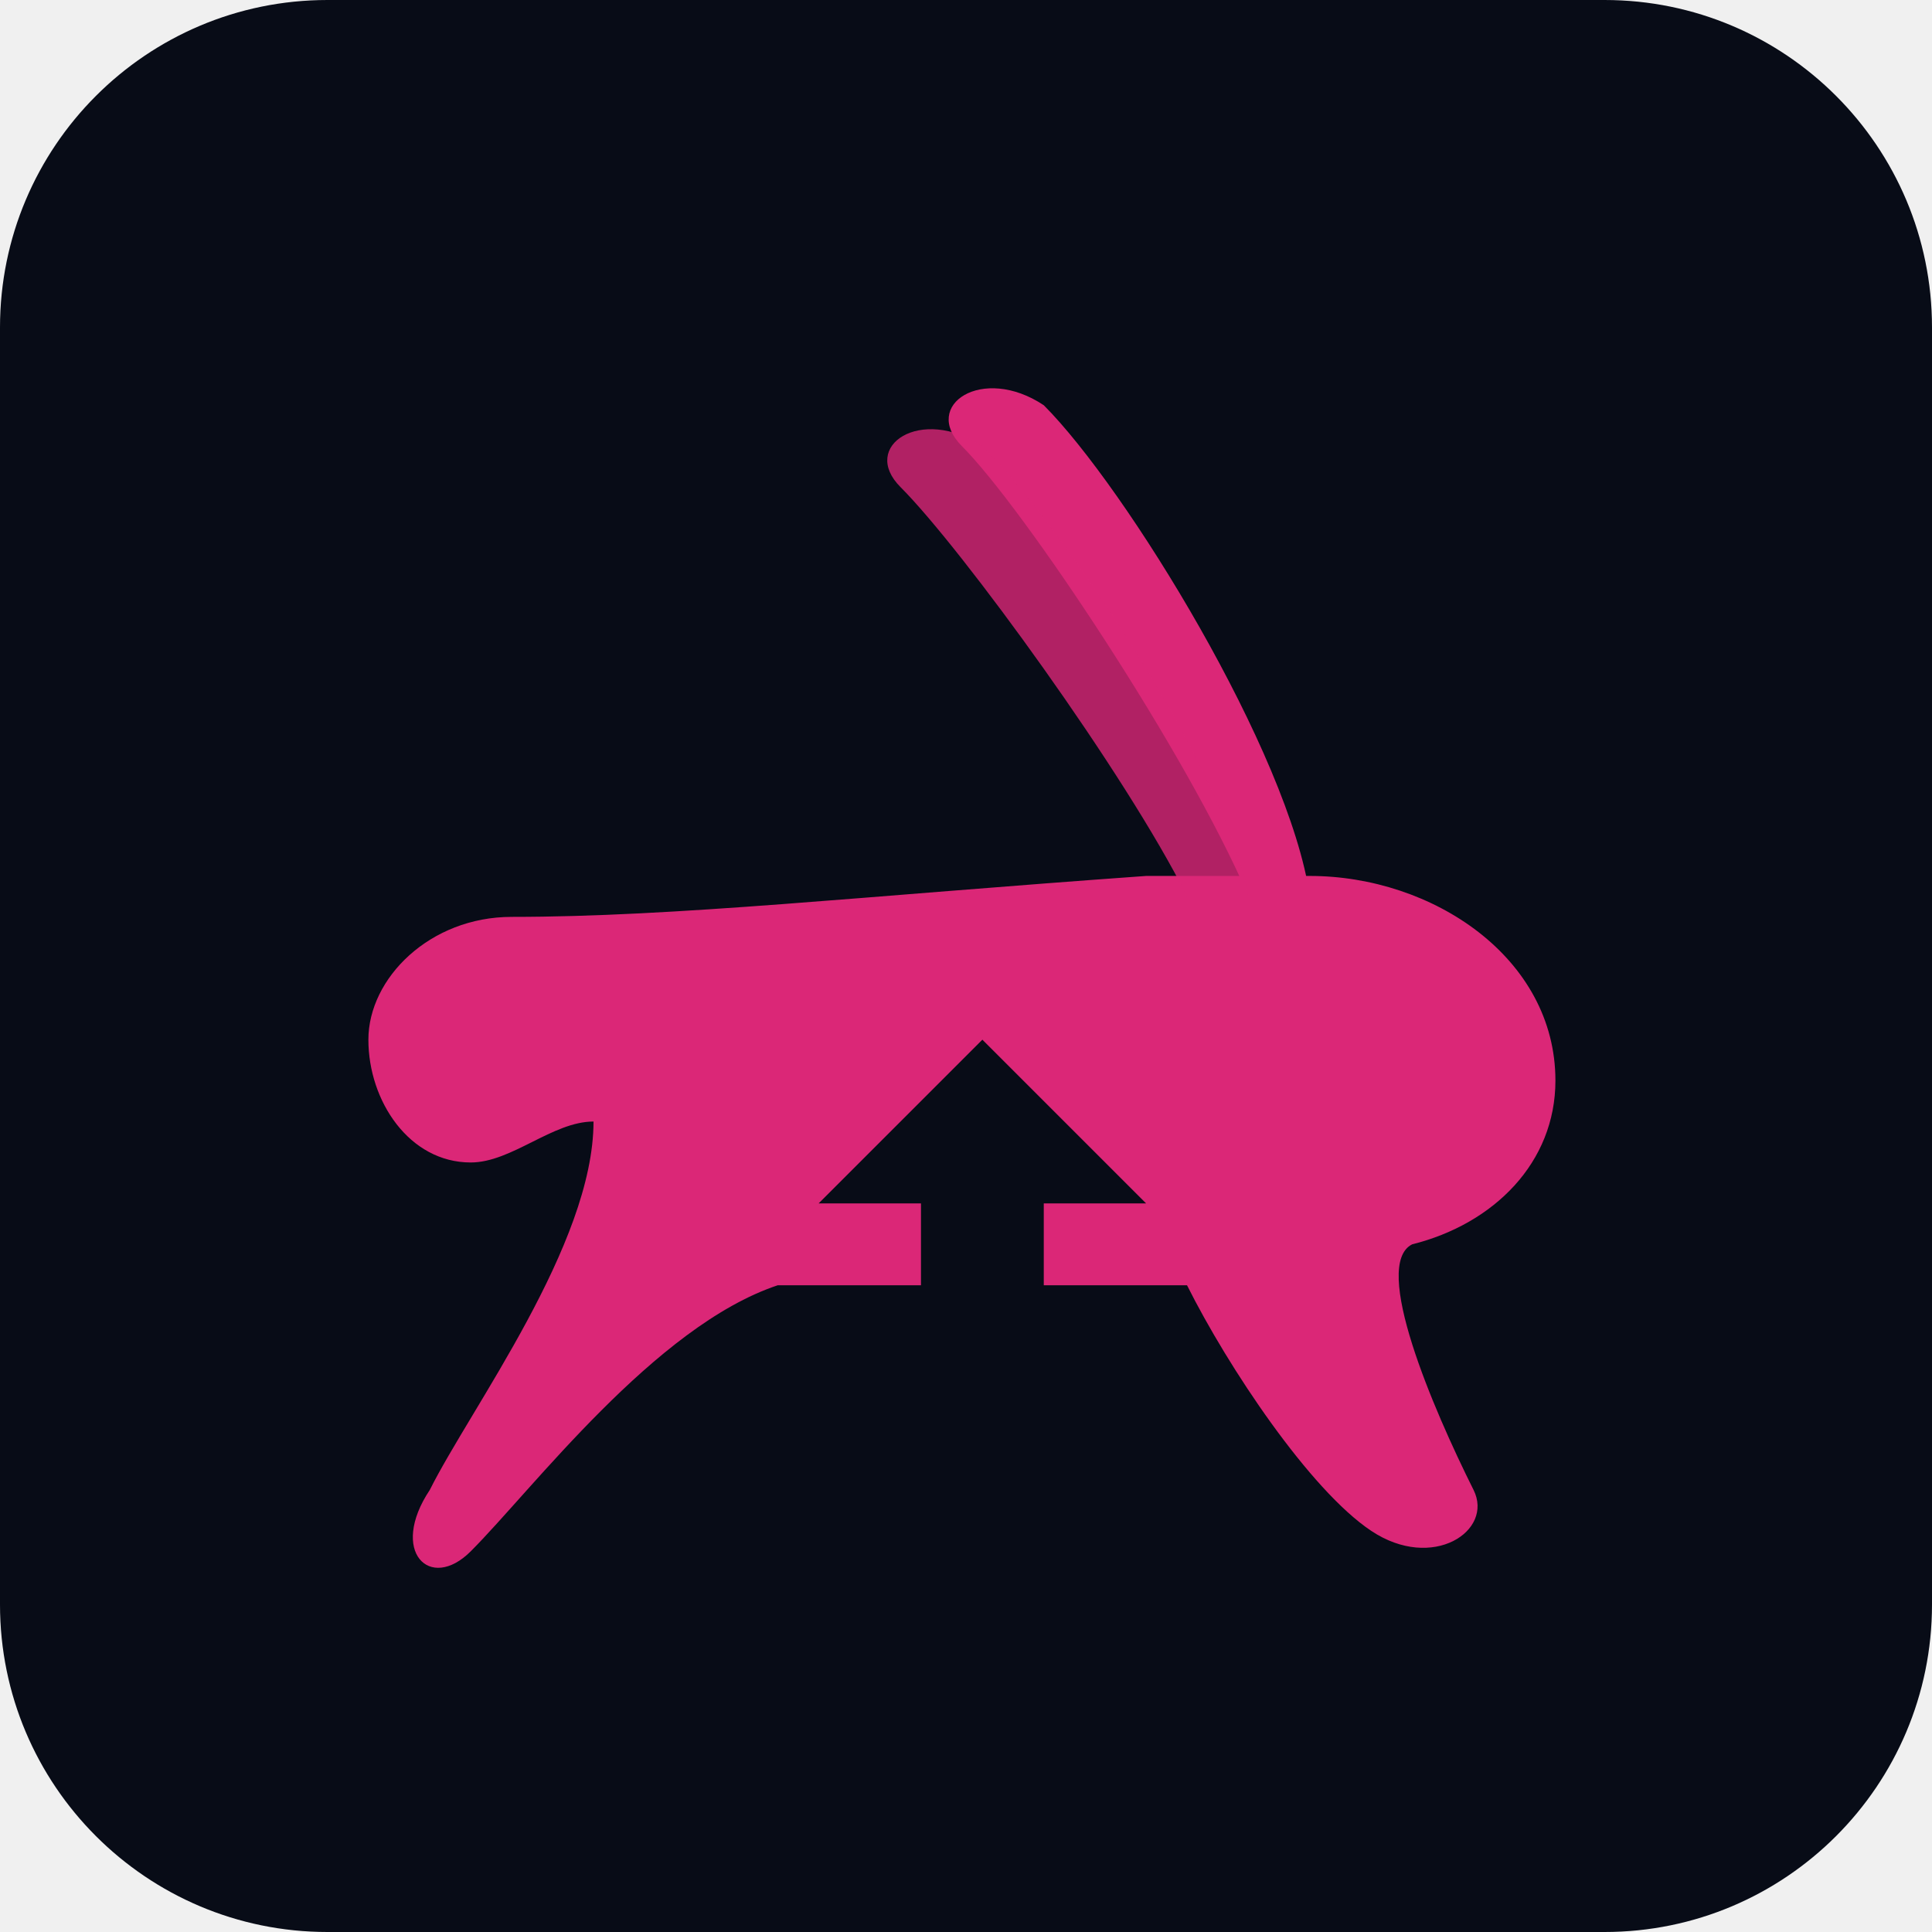
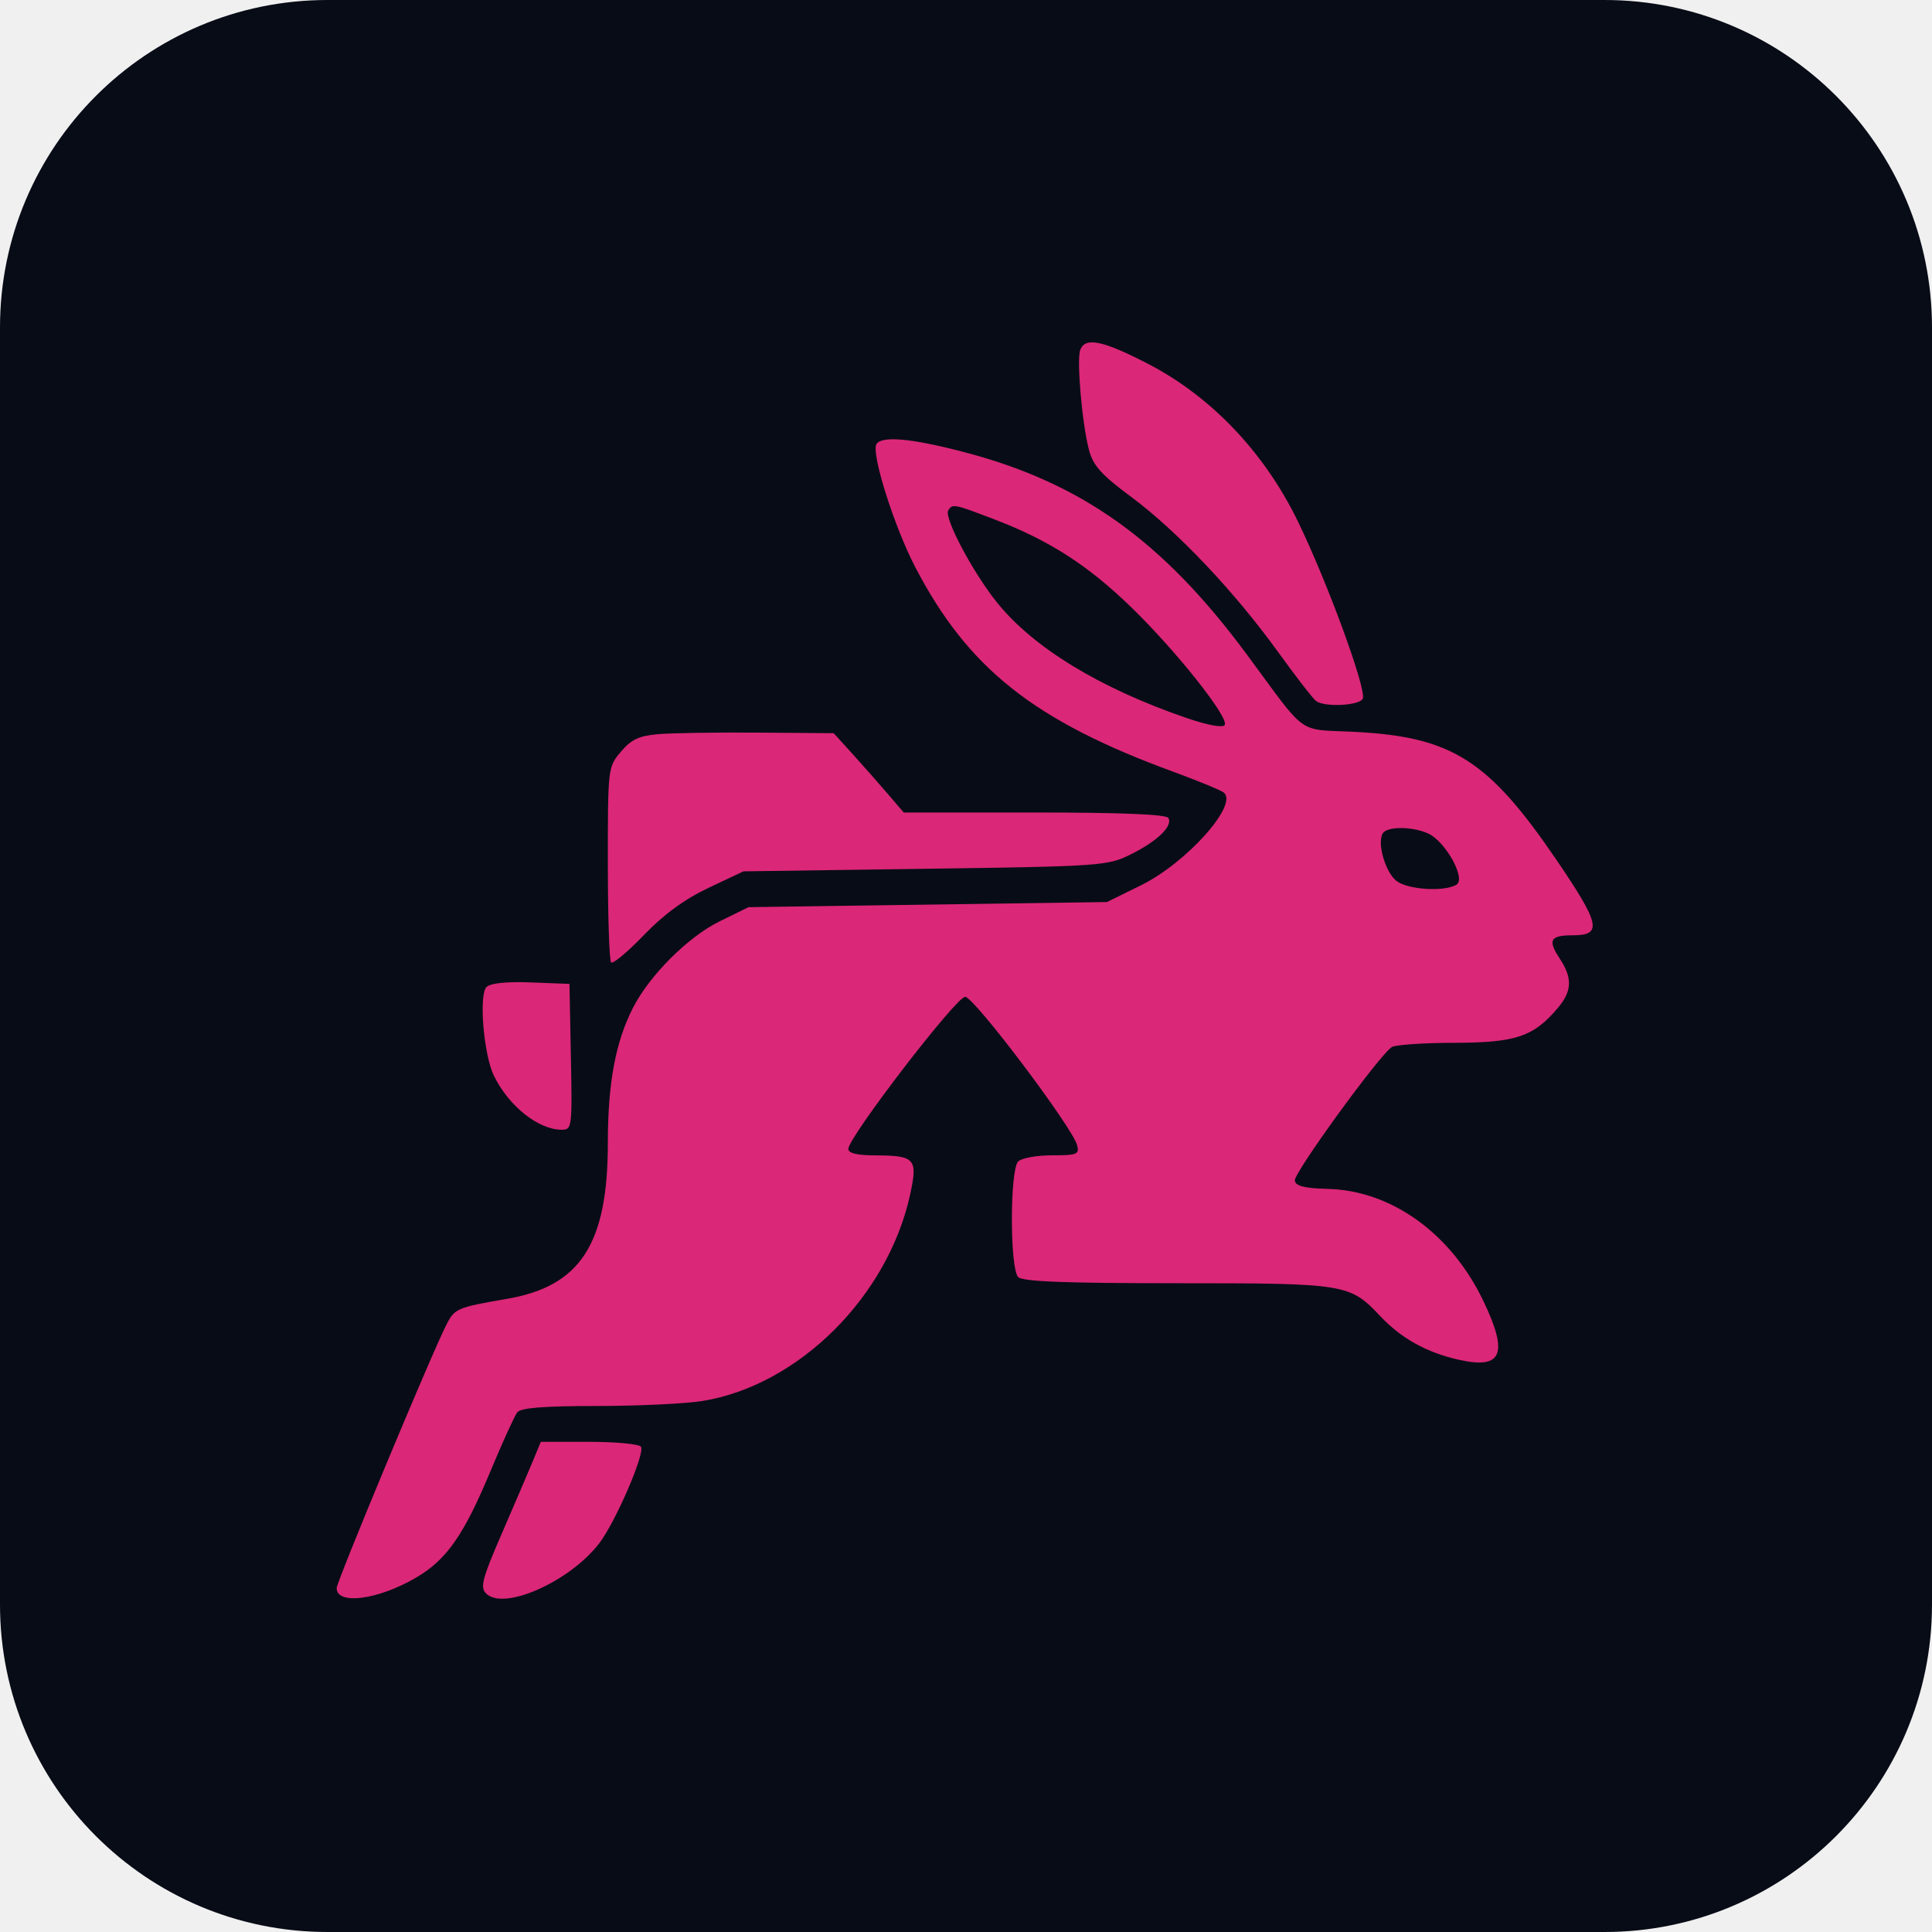
<svg xmlns="http://www.w3.org/2000/svg" width="472" height="472" viewBox="0 0 472 472" fill="none">
  <defs>
-     <mask id="arrow-mask">
-       <rect x="-50" y="-50" width="572" height="572" fill="white" />
-       <path d="M 250 240 L 210 280 H 235 V 325 H 265 V 280 H 290 Z" fill="black" transform="translate(-10, 14)" />
-     </mask>
+     
+     
  </defs>
  <rect width="472" height="472" rx="80" fill="#080c17" />
-   <g mask="url(#arrow-mask)">
-     <g transform="translate(-10, 14)">
-       <path d="M 330 200 C 360 200, 390 220, 390 250 C 390 270, 375 285, 355 290 C 345 295, 360 330, 370 350 C 375 360, 360 370, 345 360 C 330 350, 310 320, 300 300 C 270 300, 230 300, 200 300 C 170 310, 140 350, 125 365 C 115 375, 105 365, 115 350 C 125 330, 155 290, 155 260 C 145 260, 135 270, 125 270 C 110 270, 100 255, 100 240 C 100 225, 115 210, 135 210 C 175 210, 220 205, 290 200 Z" fill="#db2777" />
-       <path d="M 315 205 C 300 170, 260 110, 245 95 C 235 85, 250 75, 265 85 C 285 105, 325 170, 330 205 Z" fill="#db2777" />
-       <path d="M 300 205 C 285 175, 245 120, 230 105 C 220 95, 235 85, 250 95 C 270 115, 310 175, 315 205 Z" fill="#db2777" opacity="0.8" />
-     </g>
+   <g transform="translate(76, 76) scale(1.25)">
+     <path d="M 150.332 7.577 C 149.586 9.522, 150.700 22.165, 152.064 27.236 C 152.868 30.222, 154.520 32.048, 160.285 36.318 C 169.204 42.926, 180.455 54.800, 188.950 66.570 C 192.495 71.482, 195.869 75.831, 196.448 76.235 C 198.222 77.473, 205.027 77.092, 205.552 75.725 C 206.276 73.838, 198.652 53.023, 192.880 41.129 C 186.294 27.560, 175.825 16.590, 163.347 10.185 C 154.643 5.717, 151.303 5.048, 150.332 7.577 M 110.499 26.002 C 109.422 27.744, 113.943 42.086, 118.070 50.018 C 128.376 69.827, 141.283 80.068, 168.500 90.031 C 173.450 91.843, 177.915 93.690, 178.423 94.136 C 181.194 96.568, 171.085 107.848, 162.221 112.213 L 155.548 115.500 120.524 116 L 85.500 116.500 79.797 119.300 C 73.678 122.306, 66.149 129.827, 62.915 136.167 C 59.498 142.865, 58 150.916, 58 162.584 C 58 182.297, 52.667 190.567, 38.360 193.040 C 28.549 194.736, 28.088 194.929, 26.494 198.011 C 23.701 203.412, 5 248.291, 5 249.592 C 5 252.949, 13.121 251.877, 20.514 247.545 C 26.491 244.042, 29.845 239.245, 35.050 226.754 C 37.401 221.114, 39.756 215.938, 40.284 215.250 C 40.975 214.351, 45.355 213.998, 55.872 213.994 C 63.918 213.991, 73.200 213.550, 76.500 213.014 C 95.270 209.964, 112.723 192.613, 117.080 172.669 C 118.613 165.654, 118.063 165.038, 110.250 165.015 C 106.723 165.005, 105.001 164.590, 105.003 163.750 C 105.008 161.460, 126.102 133.999, 127.836 134.025 C 129.584 134.051, 148.801 159.522, 149.718 163.028 C 150.184 164.811, 149.715 165, 144.817 165 C 141.837 165, 138.860 165.540, 138.200 166.200 C 136.560 167.840, 136.560 187.160, 138.200 188.800 C 139.080 189.680, 147.363 190, 169.232 190 C 202.349 190, 202.991 190.105, 209 196.468 C 213.104 200.814, 218.057 203.556, 224.356 204.968 C 232.795 206.859, 234.061 203.820, 229.134 193.500 C 222.835 180.308, 211.187 171.897, 198.762 171.568 C 194.171 171.446, 192.443 171.017, 192.261 169.951 C 192.014 168.499, 208.806 145.375, 211.220 143.843 C 211.924 143.396, 217.450 143.022, 223.500 143.012 C 235.474 142.991, 238.978 141.800, 243.714 136.144 C 246.459 132.866, 246.547 130.350, 244.050 126.562 C 241.649 122.919, 242.161 122, 246.590 122 C 252.420 122, 251.960 119.843, 243.469 107.359 C 230.163 87.798, 223.046 83.249, 204.175 82.251 C 192.420 81.629, 194.995 83.467, 182.801 67 C 166.382 44.827, 150.501 33.501, 127.425 27.506 C 117.225 24.856, 111.521 24.349, 110.499 26.002 M 124.525 38.960 C 123.670 40.342, 129.141 50.733, 133.876 56.724 C 140.955 65.680, 154.090 73.712, 171.232 79.569 C 175.282 80.952, 178.202 81.483, 178.562 80.900 C 179.452 79.460, 169.041 66.355, 160.227 57.820 C 151.745 49.607, 144.208 44.777, 133.479 40.681 C 125.595 37.671, 125.351 37.624, 124.525 38.960 M 67.794 82.690 C 64.066 83.020, 62.560 83.734, 60.544 86.130 C 58.016 89.134, 58 89.275, 58 107.910 C 58 118.226, 58.287 126.954, 58.638 127.304 C 58.988 127.655, 61.865 125.254, 65.030 121.969 C 68.942 117.908, 72.981 114.956, 77.642 112.748 L 84.500 109.500 120 109 C 154.395 108.516, 155.644 108.429, 160.118 106.225 C 165.383 103.631, 168.502 100.621, 167.539 99.063 C 167.103 98.357, 158.303 98, 141.356 98 L 115.829 98 112.665 94.306 C 110.924 92.274, 107.845 88.787, 105.823 86.556 L 102.146 82.500 87.323 82.387 C 79.170 82.325, 70.382 82.461, 67.794 82.690 M 209.460 102.065 C 208.271 103.989, 210.035 109.911, 212.262 111.471 C 214.627 113.127, 221.653 113.506, 223.877 112.097 C 225.751 110.910, 221.719 103.648, 218.327 102.103 C 215.247 100.700, 210.317 100.679, 209.460 102.065 M 34.289 132.111 C 32.743 133.657, 33.733 145.392, 35.756 149.500 C 38.671 155.418, 44.441 160, 48.978 160 C 50.996 160, 51.047 159.599, 50.777 145.750 L 50.500 131.500 42.988 131.212 C 38.166 131.027, 35.051 131.349, 34.289 132.111 M 43.348 224.750 C 42.495 226.813, 39.774 233.165, 37.301 238.866 C 33.426 247.797, 32.999 249.428, 34.217 250.645 C 37.651 254.080, 50.614 248.306, 56.348 240.788 C 59.518 236.633, 65.288 223.275, 64.479 221.966 C 64.151 221.435, 59.611 221, 54.390 221 L 44.898 221 43.348 224.750" fill="#db2777" fill-rule="evenodd" />
  </g>
</svg>
